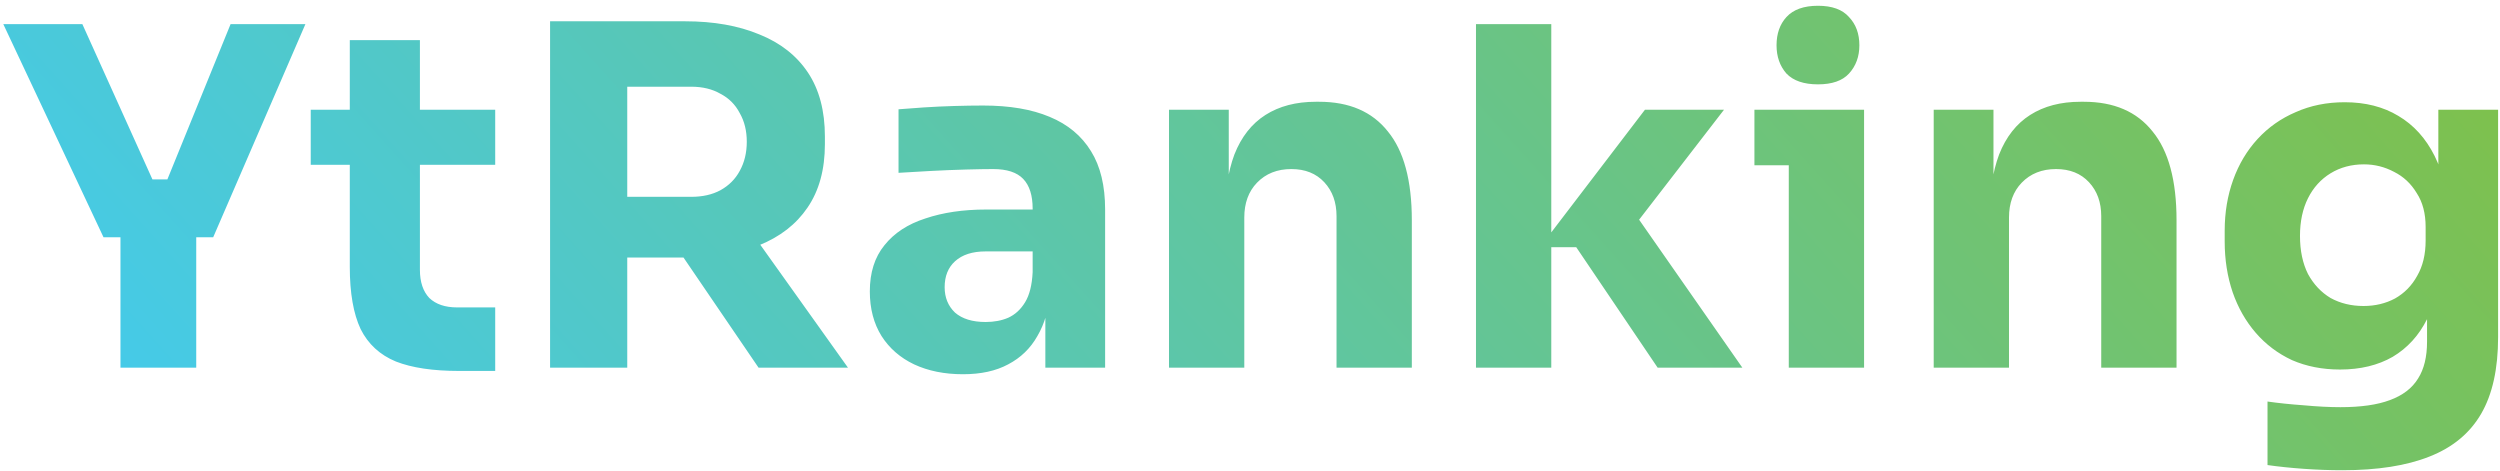
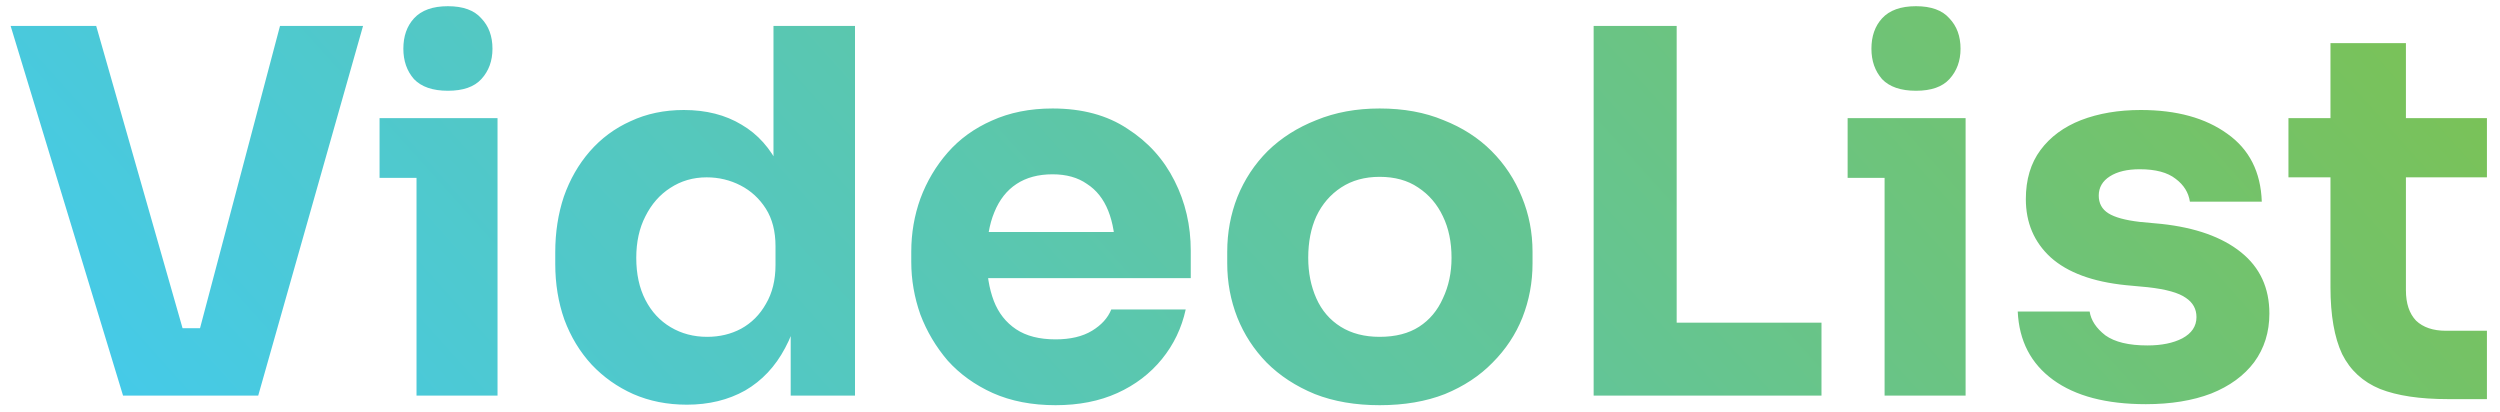
- <svg xmlns="http://www.w3.org/2000/svg" width="170" height="32" viewBox="0 0 170 32" fill="none">
-   <path d="M7.04 16.136L0.224 1.64H5.6L10.496 12.488L9.568 12.2H12.256L11.264 12.488L15.68 1.64H20.768L14.496 16.136H7.04ZM8.192 25V15.4H13.344V25H8.192ZM31.21 25.224C29.44 25.224 28.01 25.011 26.922 24.584C25.834 24.136 25.034 23.4 24.522 22.376C24.032 21.331 23.786 19.923 23.786 18.152V2.728H28.554V18.344C28.554 19.176 28.768 19.816 29.194 20.264C29.642 20.691 30.272 20.904 31.082 20.904H33.674V25.224H31.21ZM21.13 11.208V7.464H33.674V11.208H21.13ZM37.405 25V1.448H42.653V25H37.405ZM51.581 25L44.733 14.952H50.493L57.661 25H51.581ZM41.245 17.512V13.384H47.005C47.773 13.384 48.435 13.235 48.989 12.936C49.565 12.616 50.003 12.179 50.301 11.624C50.621 11.048 50.781 10.387 50.781 9.64C50.781 8.893 50.621 8.243 50.301 7.688C50.003 7.112 49.565 6.675 48.989 6.376C48.435 6.056 47.773 5.896 47.005 5.896H41.245V1.448H46.589C48.531 1.448 50.216 1.747 51.645 2.344C53.075 2.92 54.173 3.784 54.941 4.936C55.709 6.088 56.093 7.539 56.093 9.288V9.8C56.093 11.528 55.699 12.968 54.909 14.12C54.141 15.251 53.043 16.104 51.613 16.68C50.205 17.235 48.531 17.512 46.589 17.512H41.245ZM71.084 25V19.816H70.22V14.184C70.22 13.288 70.007 12.616 69.58 12.168C69.154 11.72 68.471 11.496 67.532 11.496C67.063 11.496 66.444 11.507 65.676 11.528C64.908 11.549 64.119 11.581 63.308 11.624C62.498 11.667 61.762 11.709 61.1 11.752V7.432C61.591 7.389 62.167 7.347 62.828 7.304C63.49 7.261 64.172 7.229 64.876 7.208C65.58 7.187 66.242 7.176 66.86 7.176C68.652 7.176 70.156 7.432 71.372 7.944C72.61 8.456 73.548 9.235 74.188 10.28C74.828 11.304 75.148 12.627 75.148 14.248V25H71.084ZM65.484 25.448C64.226 25.448 63.116 25.224 62.156 24.776C61.218 24.328 60.482 23.688 59.948 22.856C59.415 22.003 59.148 20.989 59.148 19.816C59.148 18.536 59.479 17.491 60.14 16.68C60.802 15.848 61.73 15.24 62.924 14.856C64.119 14.451 65.495 14.248 67.052 14.248H70.796V17.096H67.02C66.124 17.096 65.431 17.32 64.94 17.768C64.471 18.195 64.236 18.781 64.236 19.528C64.236 20.232 64.471 20.808 64.94 21.256C65.431 21.683 66.124 21.896 67.02 21.896C67.596 21.896 68.108 21.8 68.556 21.608C69.026 21.395 69.41 21.043 69.708 20.552C70.007 20.061 70.178 19.379 70.22 18.504L71.436 19.784C71.33 21 71.031 22.024 70.54 22.856C70.071 23.688 69.41 24.328 68.556 24.776C67.724 25.224 66.7 25.448 65.484 25.448ZM79.492 25V7.464H83.556V14.984H83.268C83.268 13.192 83.492 11.699 83.94 10.504C84.41 9.309 85.114 8.413 86.052 7.816C86.991 7.219 88.132 6.92 89.476 6.92H89.7C91.748 6.92 93.306 7.592 94.372 8.936C95.46 10.259 96.004 12.275 96.004 14.984V25H90.884V14.696C90.884 13.757 90.607 12.989 90.052 12.392C89.498 11.795 88.751 11.496 87.812 11.496C86.852 11.496 86.074 11.805 85.476 12.424C84.9 13.021 84.612 13.811 84.612 14.792V25H79.492ZM112.719 25L107.183 16.808H104.719L111.855 7.464H117.231L110.511 16.168L110.575 13.672L118.479 25H112.719ZM100.367 25V1.64H105.487V25H100.367ZM121.637 25V7.464H126.757V25H121.637ZM119.301 11.24V7.464H126.757V11.24H119.301ZM123.621 5.736C122.661 5.736 121.946 5.491 121.477 5C121.029 4.488 120.805 3.848 120.805 3.08C120.805 2.291 121.029 1.651 121.477 1.16C121.946 0.648 122.661 0.392 123.621 0.392C124.581 0.392 125.285 0.648 125.733 1.16C126.202 1.651 126.437 2.291 126.437 3.08C126.437 3.848 126.202 4.488 125.733 5C125.285 5.491 124.581 5.736 123.621 5.736ZM131.492 25V7.464H135.556V14.984H135.268C135.268 13.192 135.492 11.699 135.94 10.504C136.41 9.309 137.114 8.413 138.052 7.816C138.991 7.219 140.132 6.92 141.476 6.92H141.7C143.748 6.92 145.306 7.592 146.372 8.936C147.46 10.259 148.004 12.275 148.004 14.984V25H142.884V14.696C142.884 13.757 142.607 12.989 142.052 12.392C141.498 11.795 140.751 11.496 139.812 11.496C138.852 11.496 138.074 11.805 137.476 12.424C136.9 13.021 136.612 13.811 136.612 14.792V25H131.492ZM159.279 31.976C158.426 31.976 157.551 31.944 156.655 31.88C155.759 31.816 154.938 31.731 154.191 31.624V27.304C154.938 27.411 155.759 27.496 156.655 27.56C157.573 27.645 158.405 27.688 159.151 27.688C160.538 27.688 161.658 27.528 162.511 27.208C163.386 26.888 164.026 26.397 164.431 25.736C164.837 25.096 165.039 24.264 165.039 23.24V19.752L165.967 17.704C165.925 19.261 165.615 20.595 165.039 21.704C164.485 22.813 163.706 23.667 162.703 24.264C161.701 24.84 160.506 25.128 159.119 25.128C157.925 25.128 156.837 24.915 155.855 24.488C154.895 24.04 154.074 23.421 153.391 22.632C152.709 21.843 152.186 20.925 151.823 19.88C151.461 18.813 151.279 17.661 151.279 16.424V15.688C151.279 14.451 151.471 13.299 151.855 12.232C152.239 11.165 152.794 10.237 153.519 9.448C154.245 8.659 155.109 8.051 156.111 7.624C157.114 7.176 158.223 6.952 159.439 6.952C160.847 6.952 162.063 7.261 163.087 7.88C164.133 8.499 164.954 9.405 165.551 10.6C166.149 11.795 166.469 13.235 166.511 14.92L165.807 15.112V7.464H169.871V22.92C169.871 25.075 169.487 26.813 168.719 28.136C167.951 29.459 166.778 30.429 165.199 31.048C163.642 31.667 161.669 31.976 159.279 31.976ZM160.719 20.808C161.509 20.808 162.223 20.637 162.863 20.296C163.503 19.933 164.005 19.421 164.367 18.76C164.751 18.099 164.943 17.299 164.943 16.36V15.432C164.943 14.515 164.741 13.747 164.335 13.128C163.951 12.488 163.439 12.008 162.799 11.688C162.159 11.347 161.477 11.176 160.751 11.176C159.898 11.176 159.141 11.379 158.479 11.784C157.818 12.189 157.306 12.755 156.943 13.48C156.581 14.205 156.399 15.059 156.399 16.04C156.399 17.043 156.581 17.907 156.943 18.632C157.327 19.336 157.839 19.88 158.479 20.264C159.141 20.627 159.887 20.808 160.719 20.808Z" fill="url(#paint0_linear_14304_18)" />
+ <svg xmlns="http://www.w3.org/2000/svg" width="158" height="26" viewBox="0 0 158 26" fill="none">
+   <path d="M7.776 25L0.672 1.64H6.08L11.712 21.352L10.496 20.744H13.76L12.48 21.352L17.696 1.64H22.944L16.32 25H7.776ZM26.324 25V7.464H31.444V25H26.324ZM23.988 11.24V7.464H31.444V11.24H23.988ZM28.308 5.736C27.348 5.736 26.634 5.491 26.164 5C25.716 4.488 25.492 3.848 25.492 3.08C25.492 2.291 25.716 1.651 26.164 1.16C26.634 0.648 27.348 0.392 28.308 0.392C29.268 0.392 29.972 0.648 30.42 1.16C30.89 1.651 31.124 2.291 31.124 3.08C31.124 3.848 30.89 4.488 30.42 5C29.972 5.491 29.268 5.736 28.308 5.736ZM43.412 25.576C42.174 25.576 41.044 25.352 40.02 24.904C39.017 24.456 38.142 23.837 37.396 23.048C36.649 22.237 36.073 21.288 35.668 20.2C35.284 19.112 35.092 17.939 35.092 16.68V15.944C35.092 14.685 35.273 13.512 35.636 12.424C36.02 11.336 36.564 10.387 37.268 9.576C37.993 8.744 38.857 8.104 39.86 7.656C40.862 7.187 41.982 6.952 43.22 6.952C44.628 6.952 45.844 7.261 46.868 7.88C47.892 8.477 48.692 9.373 49.268 10.568C49.844 11.741 50.164 13.192 50.228 14.92L48.884 13.672V1.64H54.036V25H49.972V17.736H50.676C50.612 19.4 50.26 20.819 49.62 21.992C49.001 23.165 48.158 24.061 47.092 24.68C46.025 25.277 44.798 25.576 43.412 25.576ZM44.692 21.288C45.481 21.288 46.196 21.117 46.836 20.776C47.497 20.413 48.02 19.891 48.404 19.208C48.809 18.525 49.012 17.704 49.012 16.744V15.56C49.012 14.621 48.809 13.832 48.404 13.192C47.998 12.552 47.465 12.061 46.804 11.72C46.142 11.379 45.428 11.208 44.66 11.208C43.806 11.208 43.038 11.432 42.356 11.88C41.694 12.307 41.172 12.904 40.788 13.672C40.404 14.419 40.212 15.293 40.212 16.296C40.212 17.32 40.404 18.205 40.788 18.952C41.172 19.699 41.705 20.275 42.388 20.68C43.07 21.085 43.838 21.288 44.692 21.288ZM66.712 25.608C65.218 25.608 63.896 25.352 62.744 24.84C61.613 24.328 60.664 23.645 59.896 22.792C59.149 21.917 58.573 20.947 58.168 19.88C57.784 18.792 57.592 17.683 57.592 16.552V15.912C57.592 14.739 57.784 13.619 58.168 12.552C58.573 11.464 59.149 10.493 59.896 9.64C60.642 8.787 61.57 8.115 62.68 7.624C63.81 7.112 65.09 6.856 66.52 6.856C68.397 6.856 69.976 7.283 71.256 8.136C72.557 8.968 73.549 10.067 74.232 11.432C74.914 12.776 75.256 14.248 75.256 15.848V17.576H59.736V14.664H72.152L70.488 16.008C70.488 14.963 70.338 14.067 70.04 13.32C69.741 12.573 69.293 12.008 68.696 11.624C68.12 11.219 67.394 11.016 66.52 11.016C65.624 11.016 64.866 11.219 64.248 11.624C63.629 12.029 63.16 12.627 62.84 13.416C62.52 14.184 62.36 15.133 62.36 16.264C62.36 17.309 62.509 18.227 62.808 19.016C63.106 19.784 63.576 20.381 64.216 20.808C64.856 21.235 65.688 21.448 66.712 21.448C67.65 21.448 68.418 21.267 69.016 20.904C69.613 20.541 70.018 20.093 70.232 19.56H74.936C74.68 20.733 74.178 21.779 73.432 22.696C72.685 23.613 71.746 24.328 70.616 24.84C69.485 25.352 68.184 25.608 66.712 25.608ZM87.192 25.608C85.656 25.608 84.291 25.373 83.097 24.904C81.902 24.413 80.888 23.752 80.056 22.92C79.246 22.088 78.627 21.139 78.201 20.072C77.774 18.984 77.561 17.843 77.561 16.648V15.912C77.561 14.696 77.774 13.544 78.201 12.456C78.648 11.347 79.288 10.376 80.121 9.544C80.974 8.712 81.998 8.061 83.192 7.592C84.387 7.101 85.721 6.856 87.192 6.856C88.707 6.856 90.051 7.101 91.225 7.592C92.419 8.061 93.433 8.712 94.264 9.544C95.097 10.376 95.737 11.347 96.184 12.456C96.632 13.544 96.856 14.696 96.856 15.912V16.648C96.856 17.843 96.643 18.984 96.216 20.072C95.79 21.139 95.16 22.088 94.329 22.92C93.518 23.752 92.515 24.413 91.32 24.904C90.126 25.373 88.75 25.608 87.192 25.608ZM87.192 21.288C88.195 21.288 89.027 21.075 89.689 20.648C90.35 20.221 90.851 19.624 91.192 18.856C91.555 18.088 91.737 17.235 91.737 16.296C91.737 15.293 91.555 14.419 91.192 13.672C90.83 12.904 90.307 12.296 89.624 11.848C88.963 11.4 88.153 11.176 87.192 11.176C86.254 11.176 85.443 11.4 84.76 11.848C84.078 12.296 83.555 12.904 83.192 13.672C82.851 14.419 82.68 15.293 82.68 16.296C82.68 17.235 82.851 18.088 83.192 18.856C83.534 19.624 84.046 20.221 84.728 20.648C85.411 21.075 86.233 21.288 87.192 21.288ZM100.718 25V1.64H105.966V25H100.718ZM105.326 25V20.392H115.118V25H105.326ZM119.106 25V7.464H124.226V25H119.106ZM116.77 11.24V7.464H124.226V11.24H116.77ZM121.09 5.736C120.13 5.736 119.415 5.491 118.946 5C118.498 4.488 118.274 3.848 118.274 3.08C118.274 2.291 118.498 1.651 118.946 1.16C119.415 0.648 120.13 0.392 121.09 0.392C122.05 0.392 122.754 0.648 123.202 1.16C123.671 1.651 123.906 2.291 123.906 3.08C123.906 3.848 123.671 4.488 123.202 5C122.754 5.491 122.05 5.736 121.09 5.736ZM135.617 25.544C133.121 25.544 131.169 25.032 129.761 24.008C128.353 22.984 127.606 21.544 127.521 19.688H132.065C132.15 20.243 132.481 20.744 133.057 21.192C133.654 21.619 134.54 21.832 135.713 21.832C136.609 21.832 137.345 21.683 137.921 21.384C138.518 21.064 138.817 20.616 138.817 20.04C138.817 19.528 138.593 19.123 138.145 18.824C137.697 18.504 136.897 18.28 135.745 18.152L134.369 18.024C132.257 17.811 130.668 17.224 129.601 16.264C128.556 15.304 128.033 14.077 128.033 12.584C128.033 11.347 128.342 10.312 128.961 9.48C129.58 8.648 130.433 8.019 131.521 7.592C132.63 7.165 133.889 6.952 135.297 6.952C137.558 6.952 139.382 7.453 140.769 8.456C142.156 9.437 142.881 10.867 142.945 12.744H138.401C138.316 12.168 138.017 11.688 137.505 11.304C136.993 10.899 136.236 10.696 135.233 10.696C134.444 10.696 133.814 10.845 133.345 11.144C132.876 11.443 132.641 11.848 132.641 12.36C132.641 12.851 132.844 13.224 133.249 13.48C133.654 13.736 134.316 13.917 135.233 14.024L136.609 14.152C138.764 14.387 140.438 14.984 141.633 15.944C142.828 16.904 143.425 18.195 143.425 19.816C143.425 20.989 143.105 22.013 142.465 22.888C141.825 23.741 140.918 24.403 139.745 24.872C138.572 25.32 137.196 25.544 135.617 25.544ZM154.71 25.224C152.94 25.224 151.51 25.011 150.422 24.584C149.334 24.136 148.534 23.4 148.022 22.376C147.532 21.331 147.286 19.923 147.286 18.152V2.728H152.054V18.344C152.054 19.176 152.268 19.816 152.694 20.264C153.142 20.691 153.772 20.904 154.582 20.904H157.174V25.224H154.71ZM144.63 11.208V7.464H157.174V11.208H144.63Z" fill="url(#paint0_linear_14305_21)" />
  <defs>
-     <linearGradient id="paint0_linear_14304_18" x1="172" y1="-6" x2="56.837" y2="97.34" gradientUnits="userSpaceOnUse">
+     <linearGradient id="paint0_linear_14305_21" x1="172" y1="-6" x2="56.837" y2="97.34" gradientUnits="userSpaceOnUse">
      <stop stop-color="#82C041" />
      <stop offset="0.354" stop-color="#6BC481" />
      <stop offset="1" stop-color="#40CBF6" />
    </linearGradient>
  </defs>
</svg>
